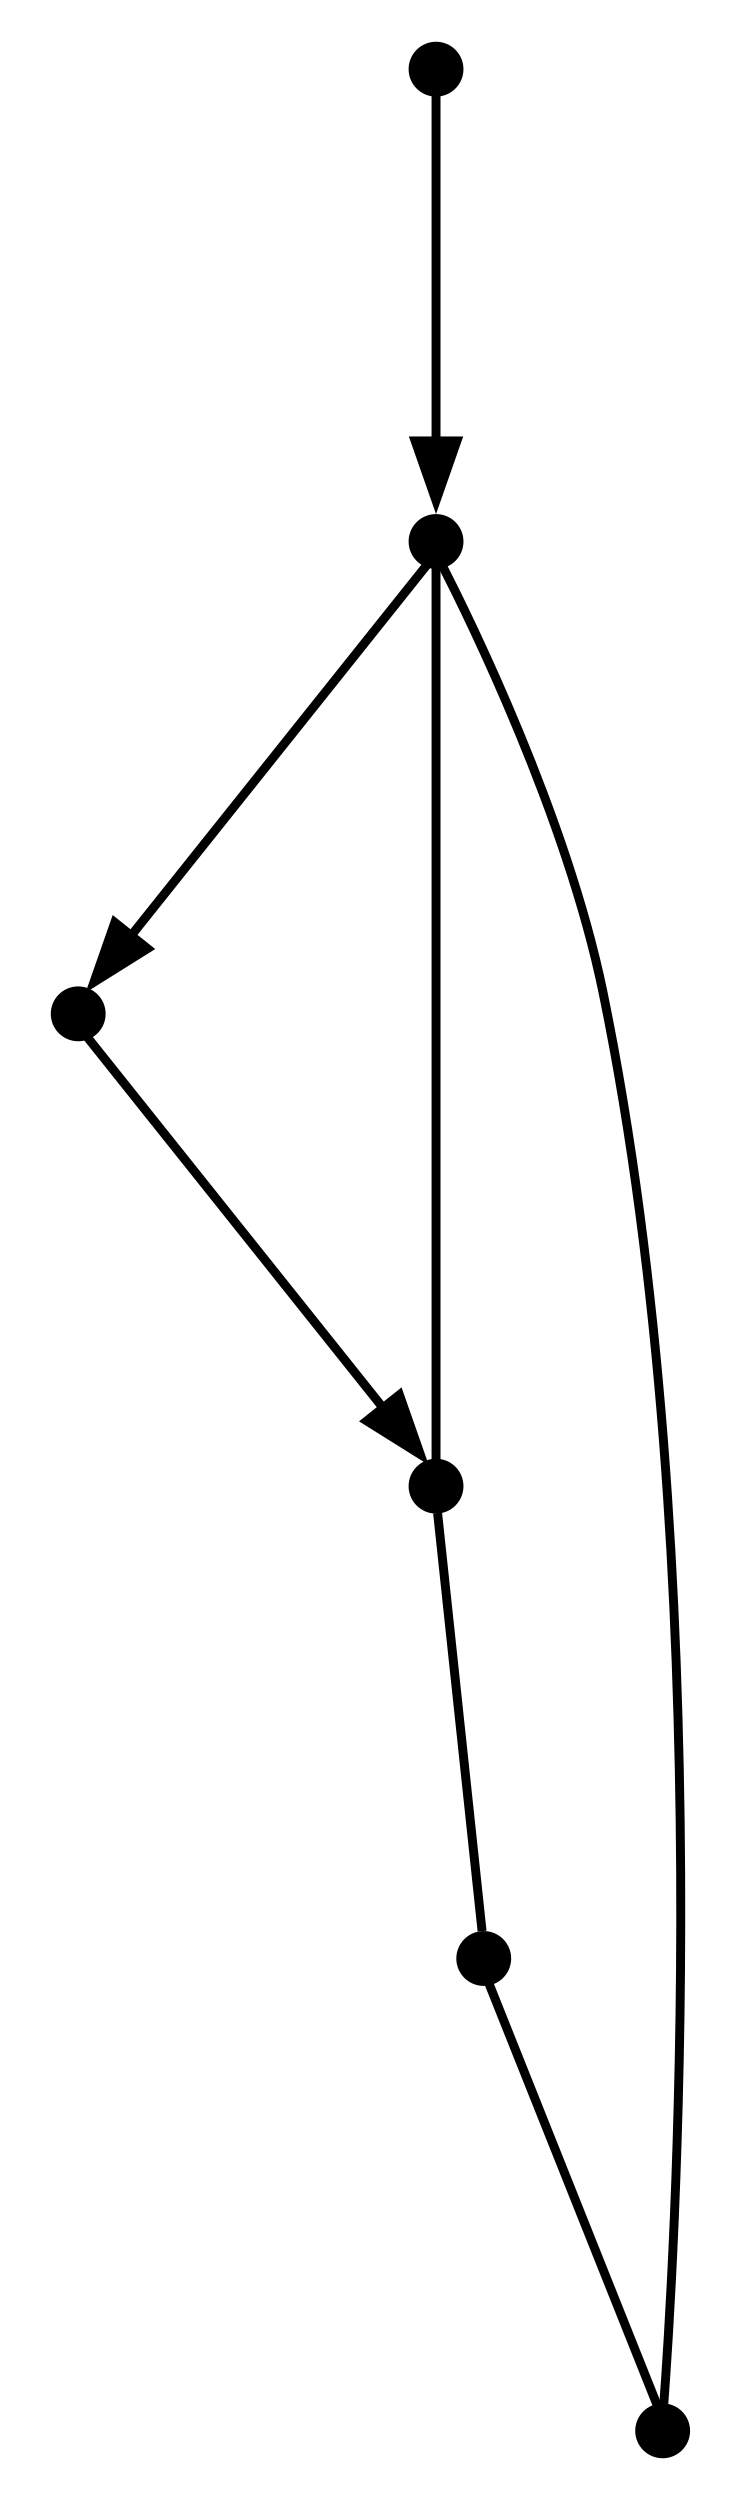
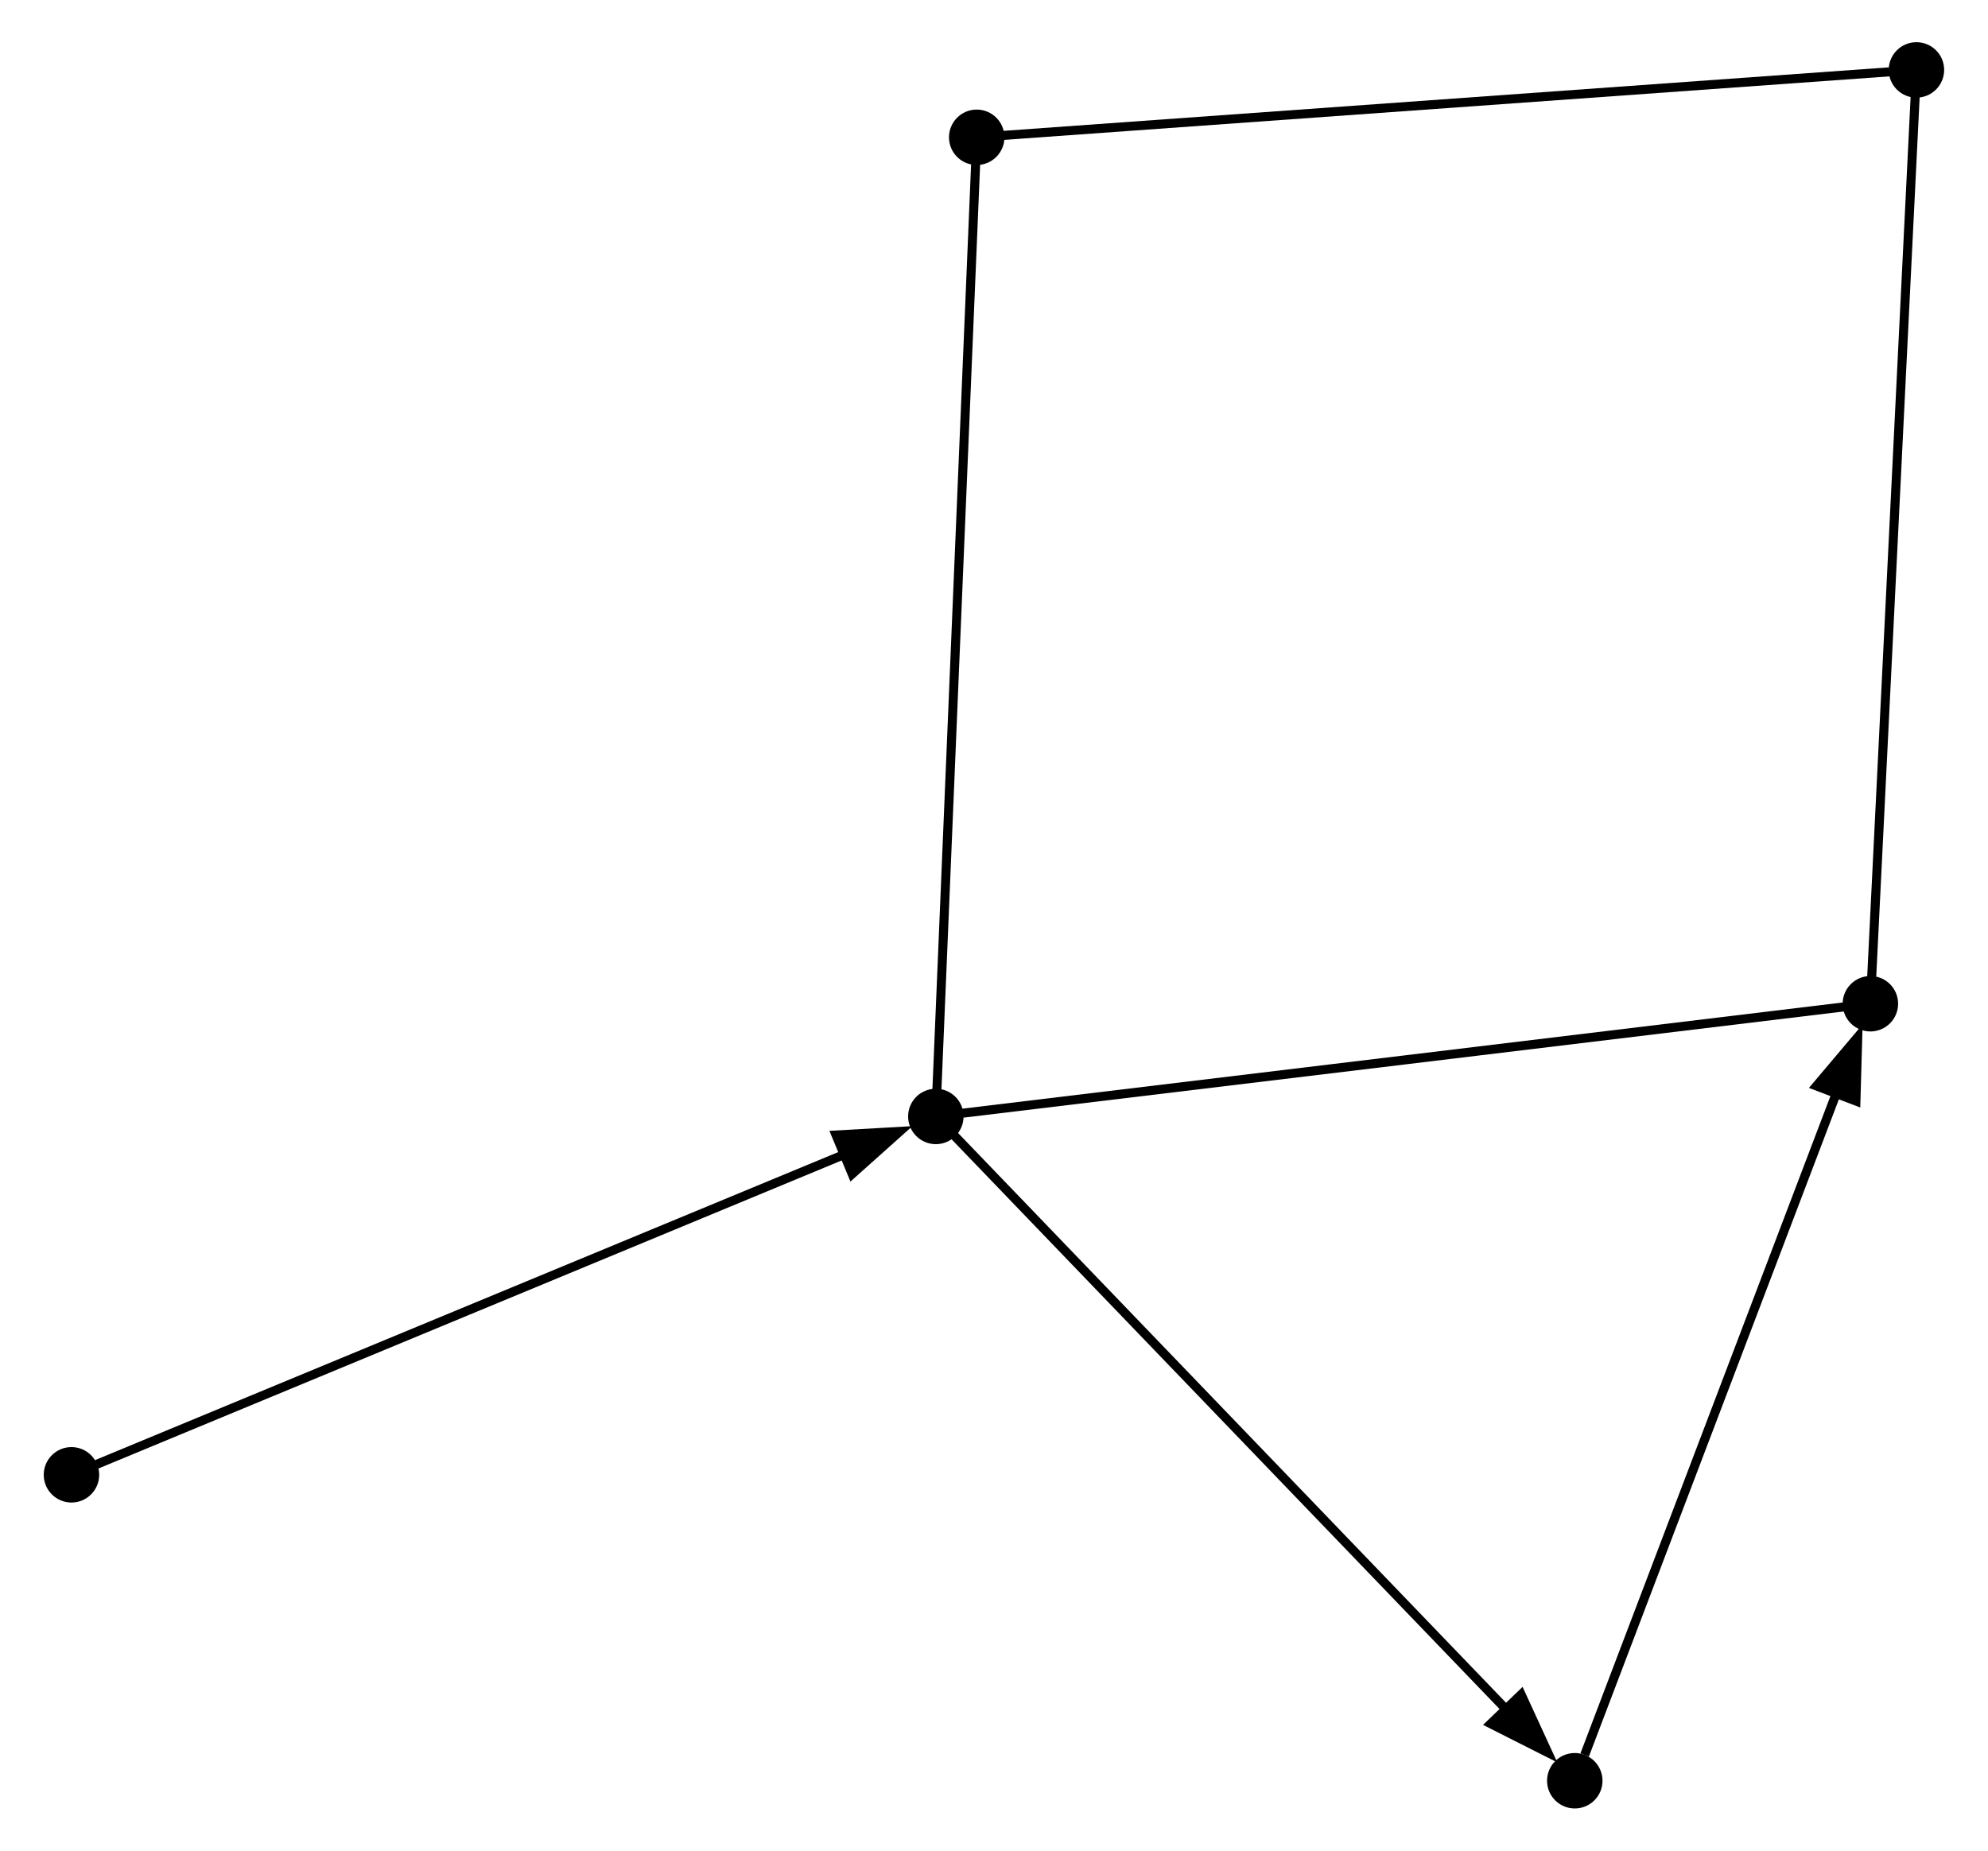
- <svg xmlns="http://www.w3.org/2000/svg" width="16pt" height="54pt" viewBox="0.00 0.00 15.61 54.00">
-   <g id="graph0" class="graph" transform="scale(0.257634 0.257634) rotate(0) translate(4 205.6)">
+ <svg xmlns="http://www.w3.org/2000/svg" width="58pt" height="54pt" viewBox="0.00 0.00 57.91 54.00">
+   <g id="graph0" class="graph" transform="scale(0.351719 0.351719) rotate(0) translate(4 149.53)">
    <g id="node1" class="node">
-       <ellipse fill="black" stroke="black" cx="31.8" cy="-199.8" rx="1.8" ry="1.8" />
+       <ellipse fill="black" stroke="black" cx="1.8" cy="-27.18" rx="1.8" ry="1.8" />
    </g>
    <g id="node2" class="node">
-       <ellipse fill="black" stroke="black" cx="31.8" cy="-160.2" rx="1.8" ry="1.8" />
+       <ellipse fill="black" stroke="black" cx="73.5" cy="-56.91" rx="1.8" ry="1.8" />
    </g>
    <g id="edge1" class="edge">
-       <path fill="none" stroke="black" stroke-width="0.75" d="M31.8,-197.55C31.8,-193.09 31.8,-177.74 31.8,-168.47" />
-       <polygon fill="black" stroke="black" stroke-width="0.75" points="33.55,-168.63 31.8,-163.63 30.05,-168.63 33.55,-168.63" />
+       <path fill="none" stroke="black" stroke-width="0.75" d="M3.87,-28.04C13.03,-31.83 50.2,-47.25 66.16,-53.86" />
+       <polygon fill="black" stroke="black" stroke-width="0.75" points="65.22,-55.37 70.51,-55.67 66.56,-52.14 65.22,-55.37" />
    </g>
    <g id="node3" class="node">
-       <ellipse fill="black" stroke="black" cx="1.8" cy="-120.6" rx="1.8" ry="1.8" />
+       <ellipse fill="black" stroke="black" cx="126.5" cy="-1.8" rx="1.8" ry="1.8" />
    </g>
    <g id="edge2" class="edge">
-       <path fill="none" stroke="black" stroke-width="0.75" d="M31.06,-158.27C27.66,-154.01 13.4,-136.14 6.12,-127.01" />
-       <polygon fill="black" stroke="black" stroke-width="0.75" points="7.61,-126.07 3.12,-123.26 4.87,-128.26 7.61,-126.07" />
+       <path fill="none" stroke="black" stroke-width="0.75" d="M74.81,-55.55C81.17,-48.93 109.01,-19.99 120.99,-7.53" />
+       <polygon fill="black" stroke="black" stroke-width="0.75" points="122.05,-8.95 124.26,-4.14 119.53,-6.53 122.05,-8.95" />
    </g>
    <g id="node4" class="node">
-       <ellipse fill="black" stroke="black" cx="31.8" cy="-81" rx="1.8" ry="1.8" />
+       <ellipse fill="black" stroke="black" cx="151.02" cy="-66.26" rx="1.8" ry="1.8" />
    </g>
    <g id="edge4" class="edge">
-       <path fill="none" stroke="black" stroke-width="0.75" d="M31.8,-158.11C31.8,-149.46 31.8,-92.08 31.8,-83.16" />
+       <path fill="none" stroke="black" stroke-width="0.75" d="M75.73,-57.18C87.06,-58.54 137.93,-64.68 148.92,-66.01" />
    </g>
    <g id="node6" class="node">
-       <ellipse fill="black" stroke="black" cx="50.8" cy="-1.8" rx="1.8" ry="1.8" />
+       <ellipse fill="black" stroke="black" cx="76.89" cy="-138.14" rx="1.8" ry="1.8" />
    </g>
    <g id="edge7" class="edge">
-       <path fill="none" stroke="black" stroke-width="0.75" d="M32.37,-158.1C34.61,-153.72 42.77,-137.13 45.8,-122.4 55.67,-74.36 51.59,-13.25 50.89,-4" />
+       <path fill="none" stroke="black" stroke-width="0.75" d="M73.58,-58.92C74.05,-70.06 76.31,-124.19 76.8,-135.9" />
    </g>
    <g id="edge3" class="edge">
-       <path fill="none" stroke="black" stroke-width="0.75" d="M2.54,-118.67C5.94,-114.41 20.2,-96.54 27.48,-87.41" />
-       <polygon fill="black" stroke="black" stroke-width="0.75" points="28.73,-88.66 30.48,-83.66 25.99,-86.47 28.73,-88.66" />
+       <path fill="none" stroke="black" stroke-width="0.75" d="M127.32,-3.94C130.58,-12.51 142.73,-44.47 148.26,-59" />
+       <polygon fill="black" stroke="black" stroke-width="0.75" points="146.55,-59.44 149.97,-63.49 149.82,-58.19 146.55,-59.44" />
    </g>
    <g id="node5" class="node">
-       <ellipse fill="black" stroke="black" cx="35.8" cy="-41.4" rx="1.8" ry="1.8" />
+       <ellipse fill="black" stroke="black" cx="154.84" cy="-143.73" rx="1.8" ry="1.8" />
    </g>
    <g id="edge5" class="edge">
-       <path fill="none" stroke="black" stroke-width="0.75" d="M31.93,-78.75C32.54,-73.04 35.05,-49.49 35.66,-43.69" />
+       <path fill="none" stroke="black" stroke-width="0.75" d="M151.13,-68.5C151.69,-79.81 154.2,-130.65 154.74,-141.63" />
    </g>
    <g id="edge6" class="edge">
-       <path fill="none" stroke="black" stroke-width="0.75" d="M36.17,-39.47C38.26,-34.22 48.58,-8.37 50.49,-3.57" />
+       <path fill="none" stroke="black" stroke-width="0.75" d="M152.59,-143.57C141.21,-142.75 90.05,-139.08 79,-138.29" />
    </g>
  </g>
</svg>
